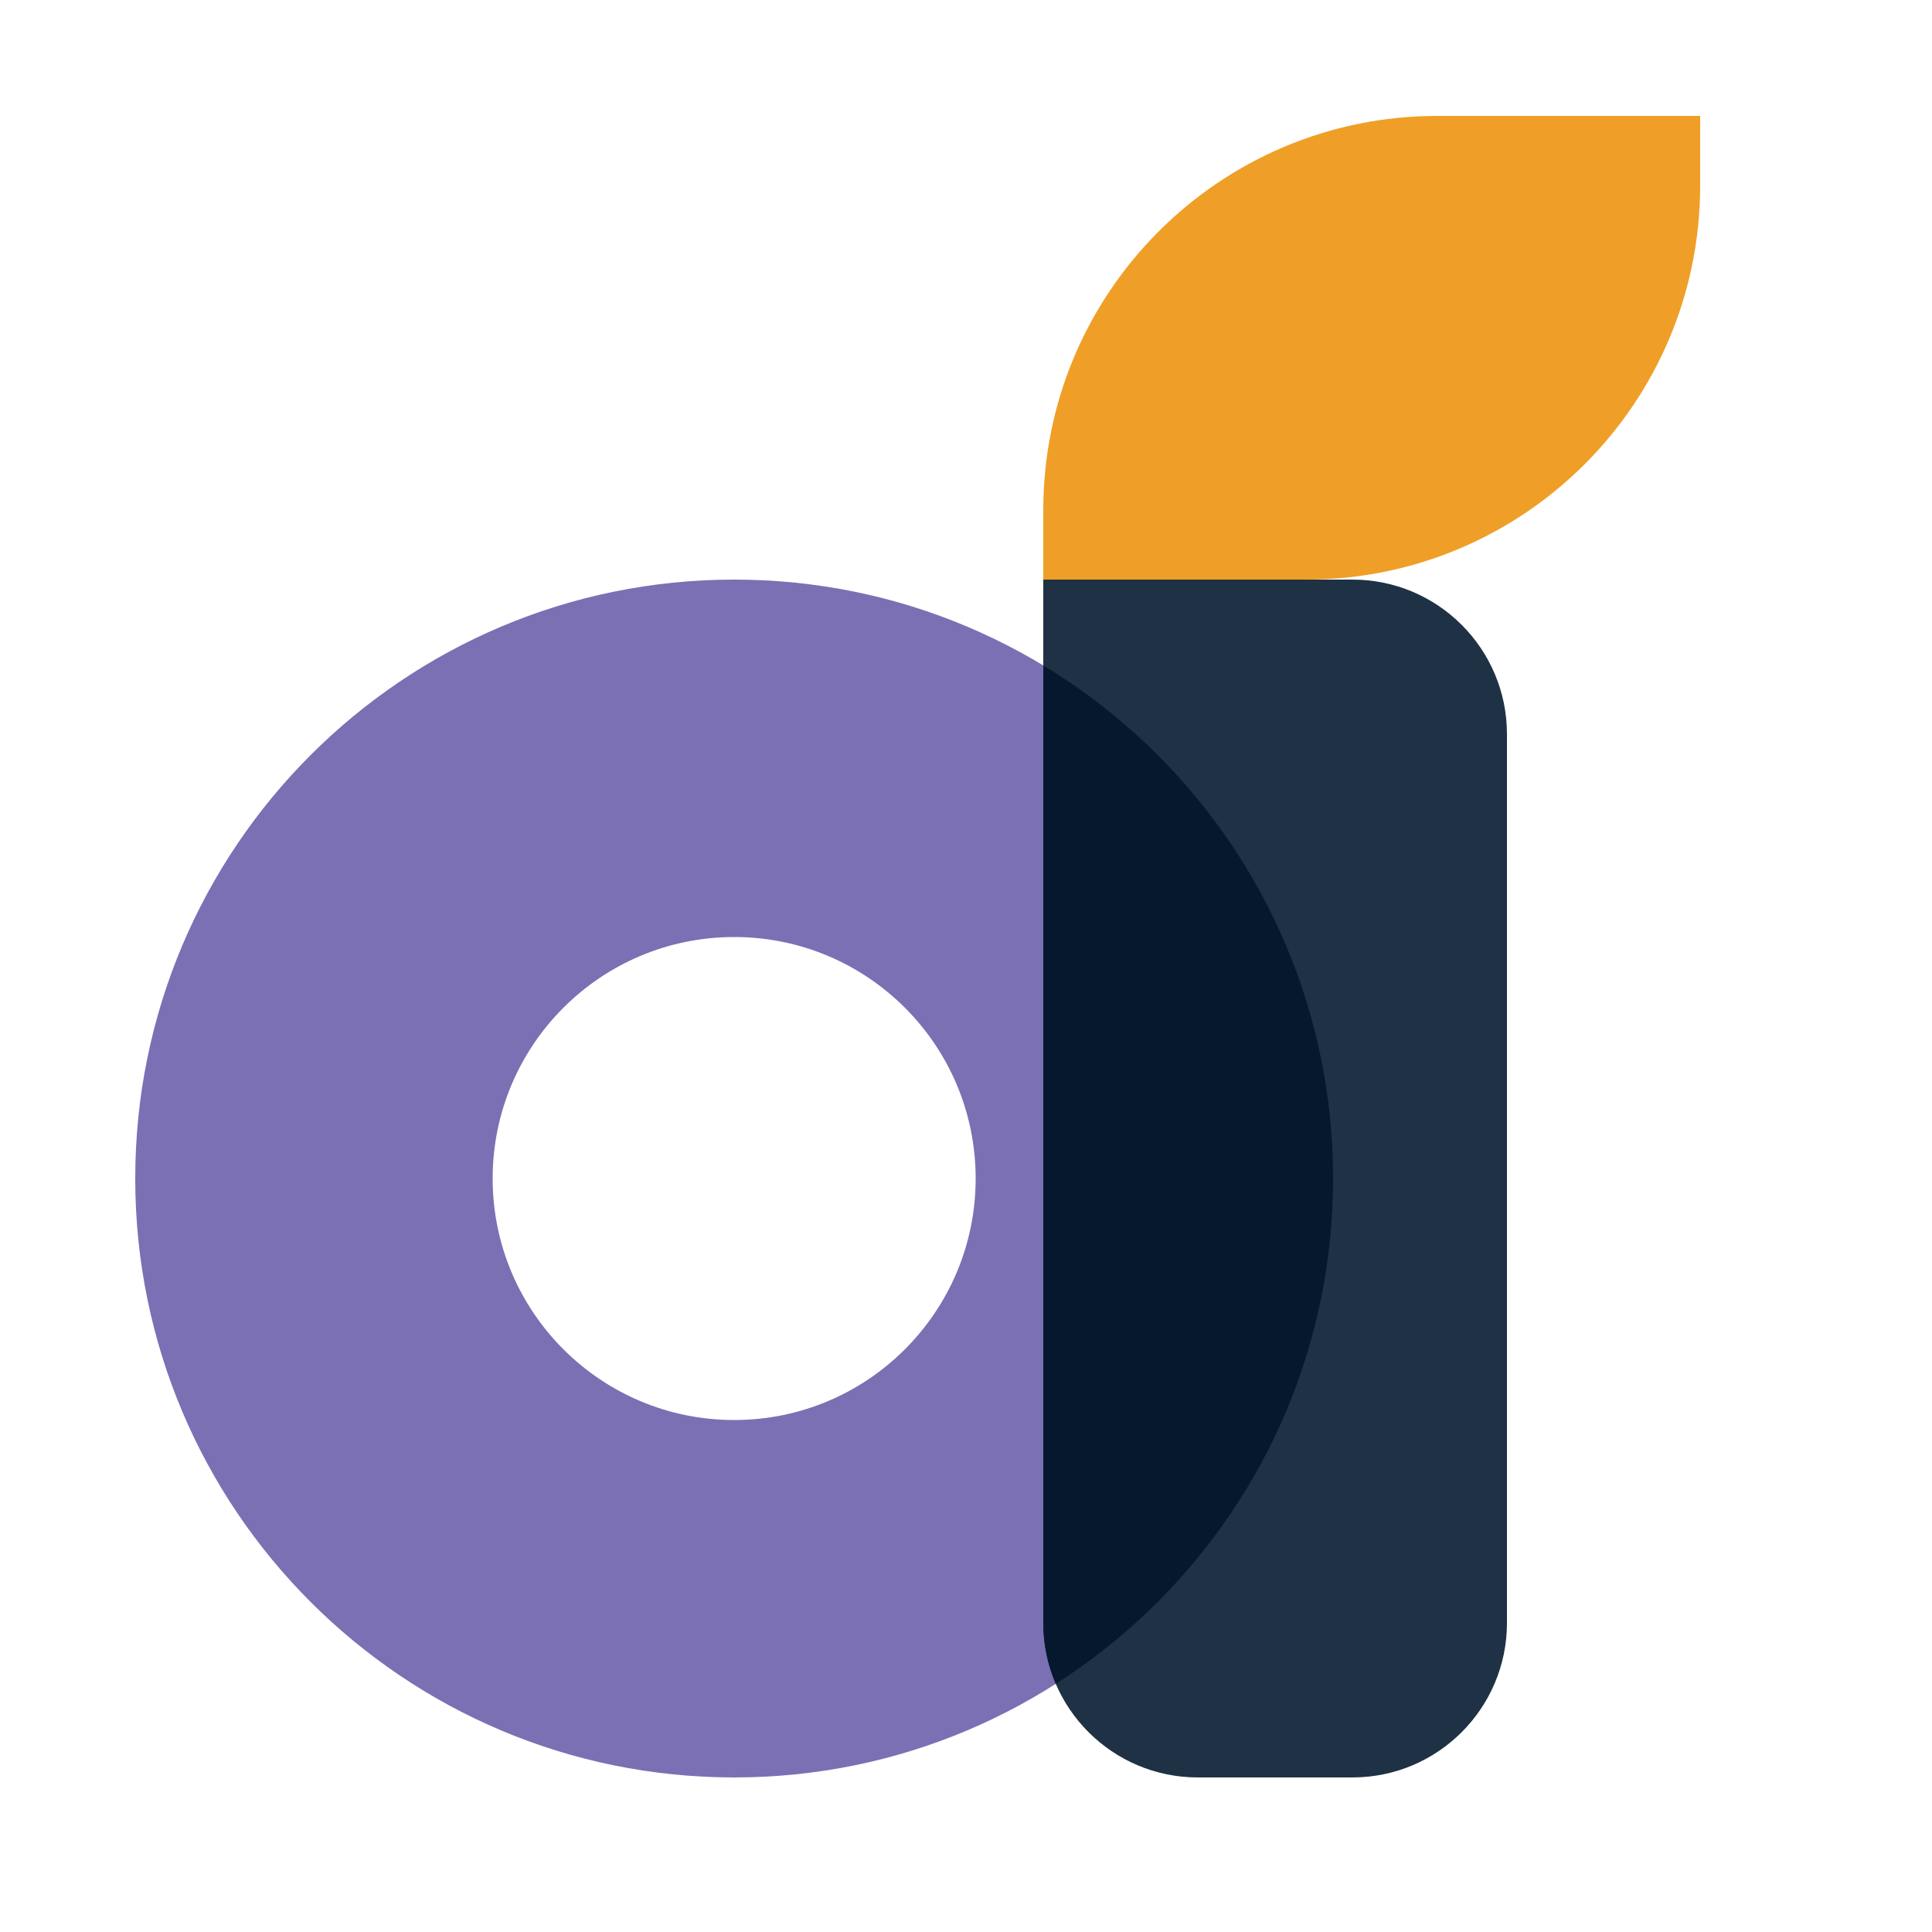
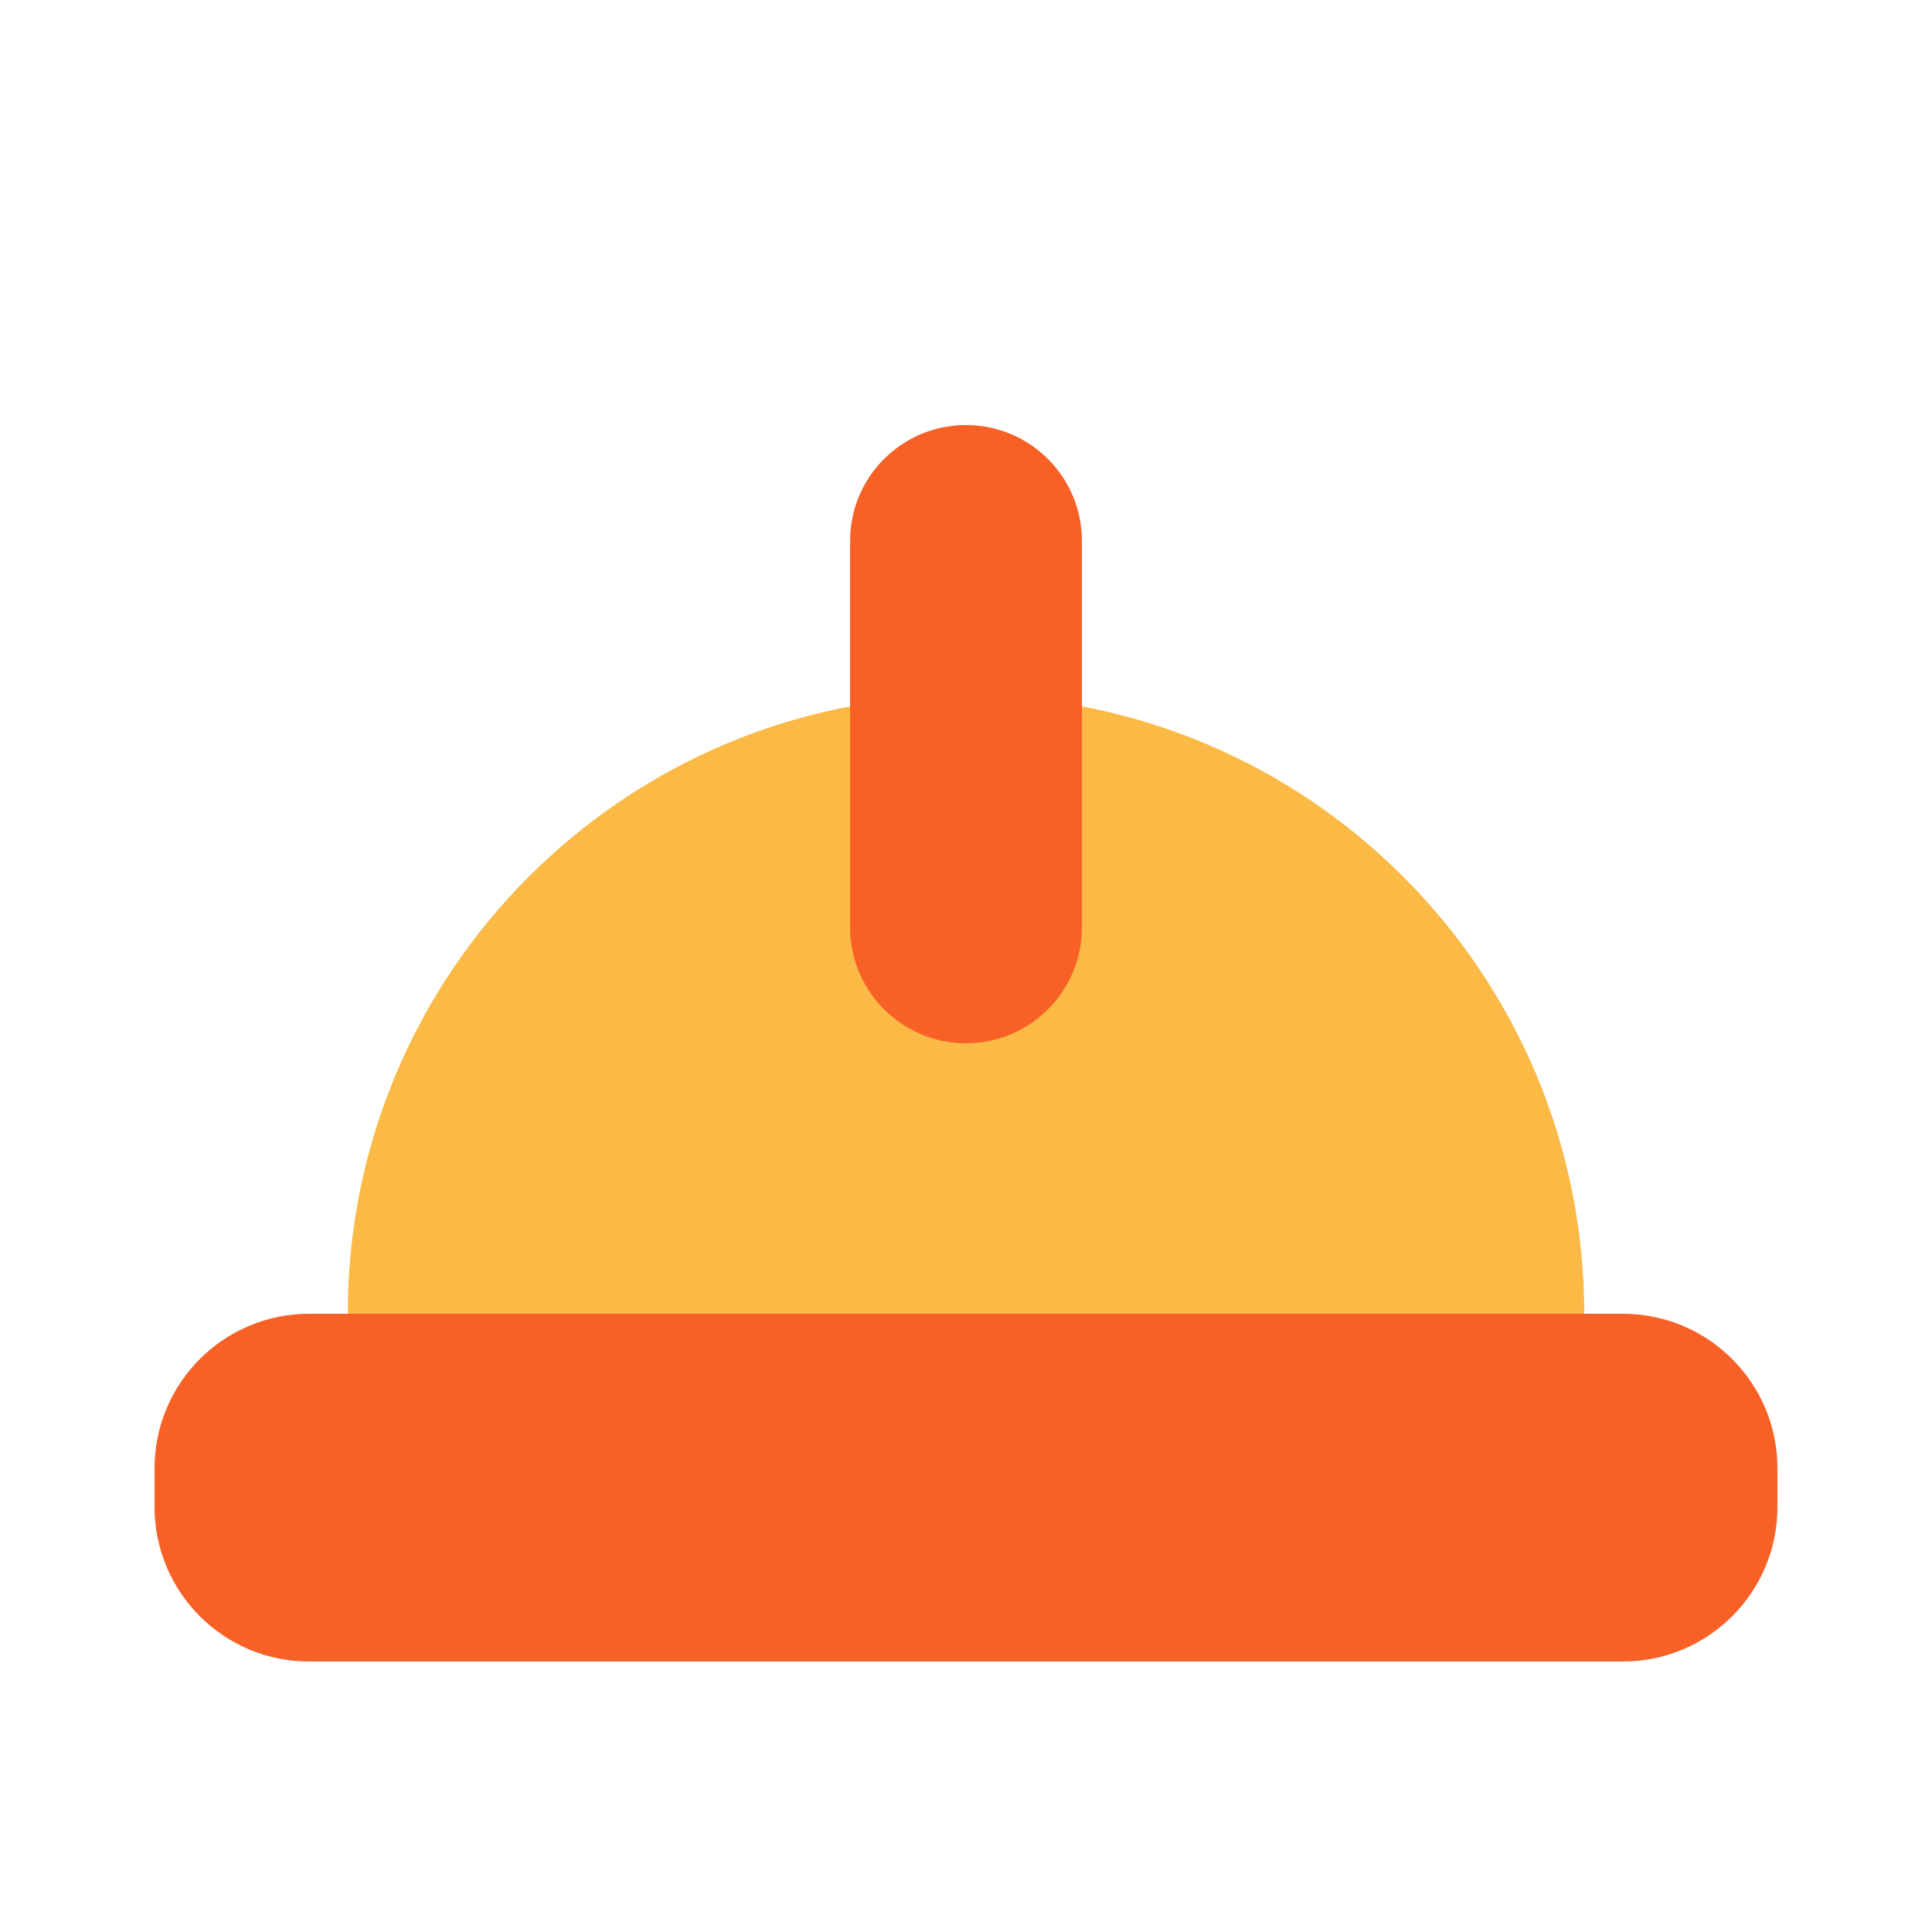
<svg xmlns="http://www.w3.org/2000/svg" width="50" height="50" viewBox="0 0 50 50">
-   <defs>
-     <clipPath id="alta_ring">
-       <path d="M3.5 30.5a15.5 15.5 0 1 0 31 0a15.5 15.5 0 1 0 -31 0ZM12.75 30.5a6.25 6.25 0 1 0 12.5 0a6.25 6.25 0 1 0 -12.5 0Z" clip-rule="evenodd" />
-     </clipPath>
-   </defs>
-   <path d="M3.5 30.5a15.5 15.5 0 1 0 31 0a15.5 15.5 0 1 0 -31 0ZM12.75 30.5a6.25 6.25 0 1 0 12.5 0a6.25 6.25 0 1 0 -12.5 0Z" fill="#7B70B4" fill-rule="evenodd" />
-   <path d="M27 15H35a4 4 0 0 1 4 4V42a4 4 0 0 1 -4 4H31a4 4 0 0 1 -4 -4V15Z" fill="#1F3145" />
-   <path d="M27 15H35a4 4 0 0 1 4 4V42a4 4 0 0 1 -4 4H31a4 4 0 0 1 -4 -4V15Z" fill="#06182E" clip-path="url(#alta_ring)" />
-   <path d="M27 15V13.2A10.2 10.2 0 0 1 37.2 3H44V4.8A10.2 10.2 0 0 1 33.8 15Z" fill="#EF9F27" />
+   <rect x="4" y="34" width="42" height="9" rx="4" fill="#F86126" />
+   <path d="M9 34a16 16 0 0 1 32 0z" fill="#FBB945" />
+   <rect x="22" y="11" width="6" height="16" rx="3" fill="#F86126" />
</svg>
